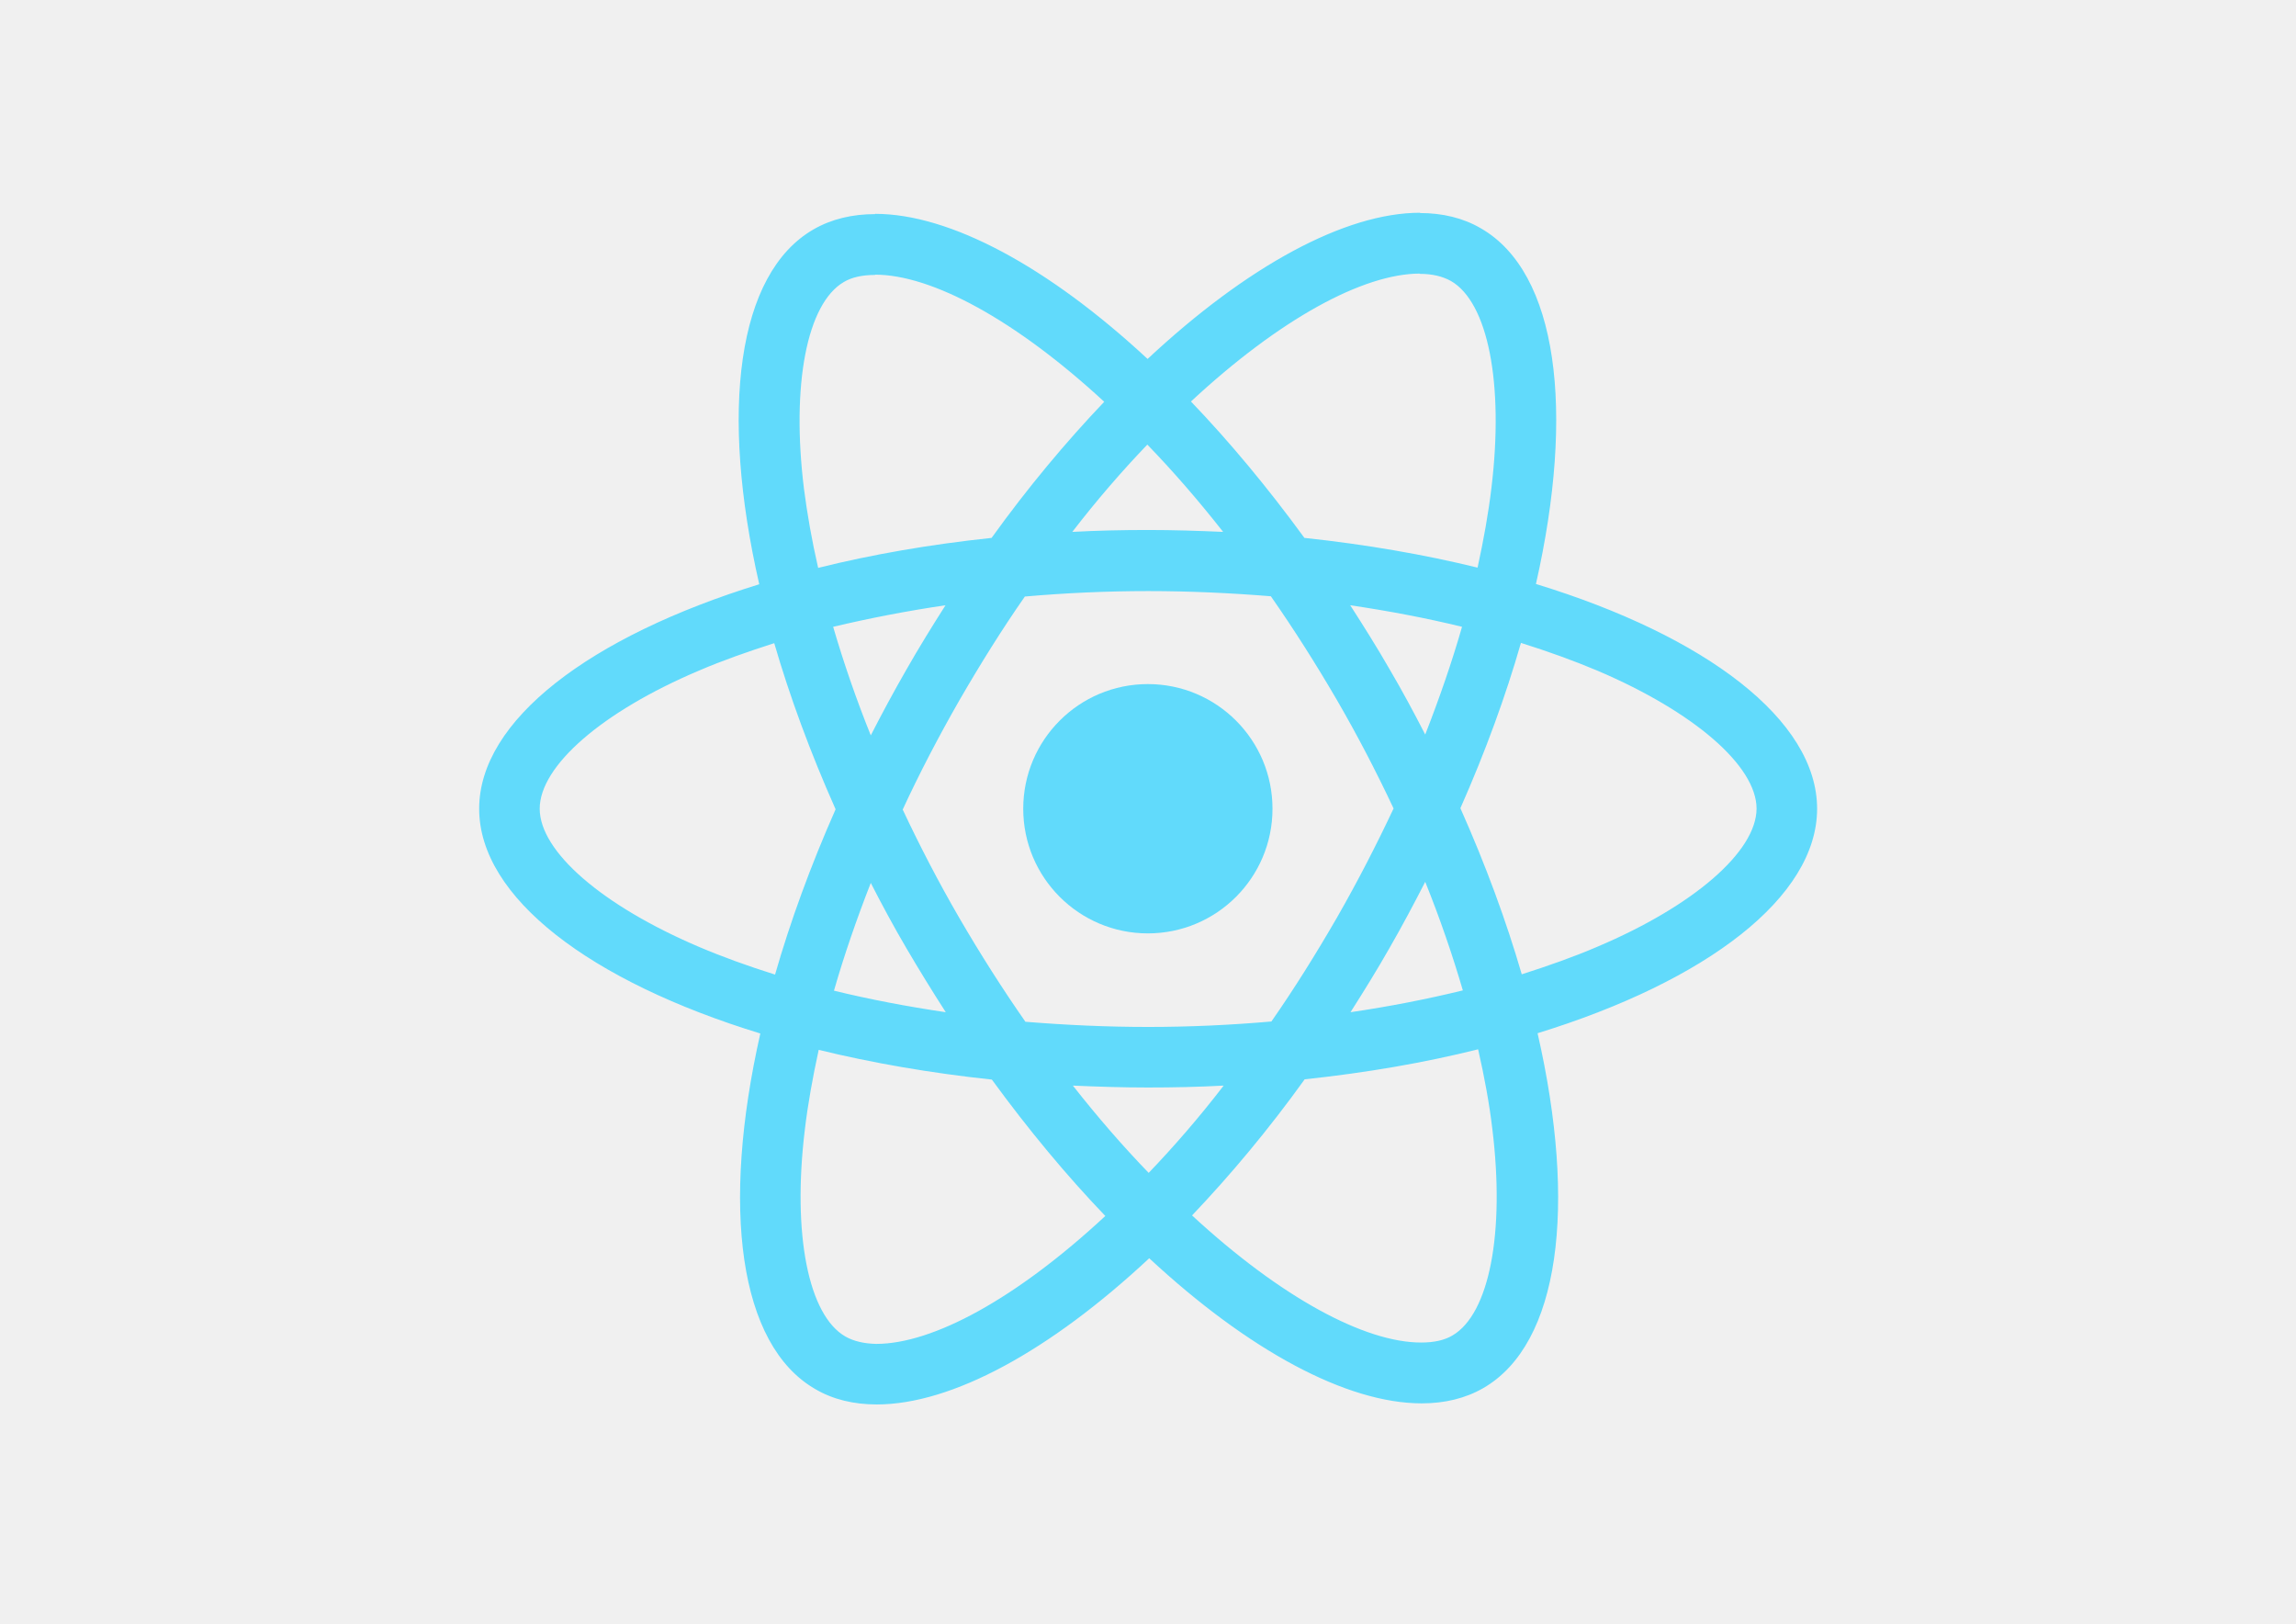
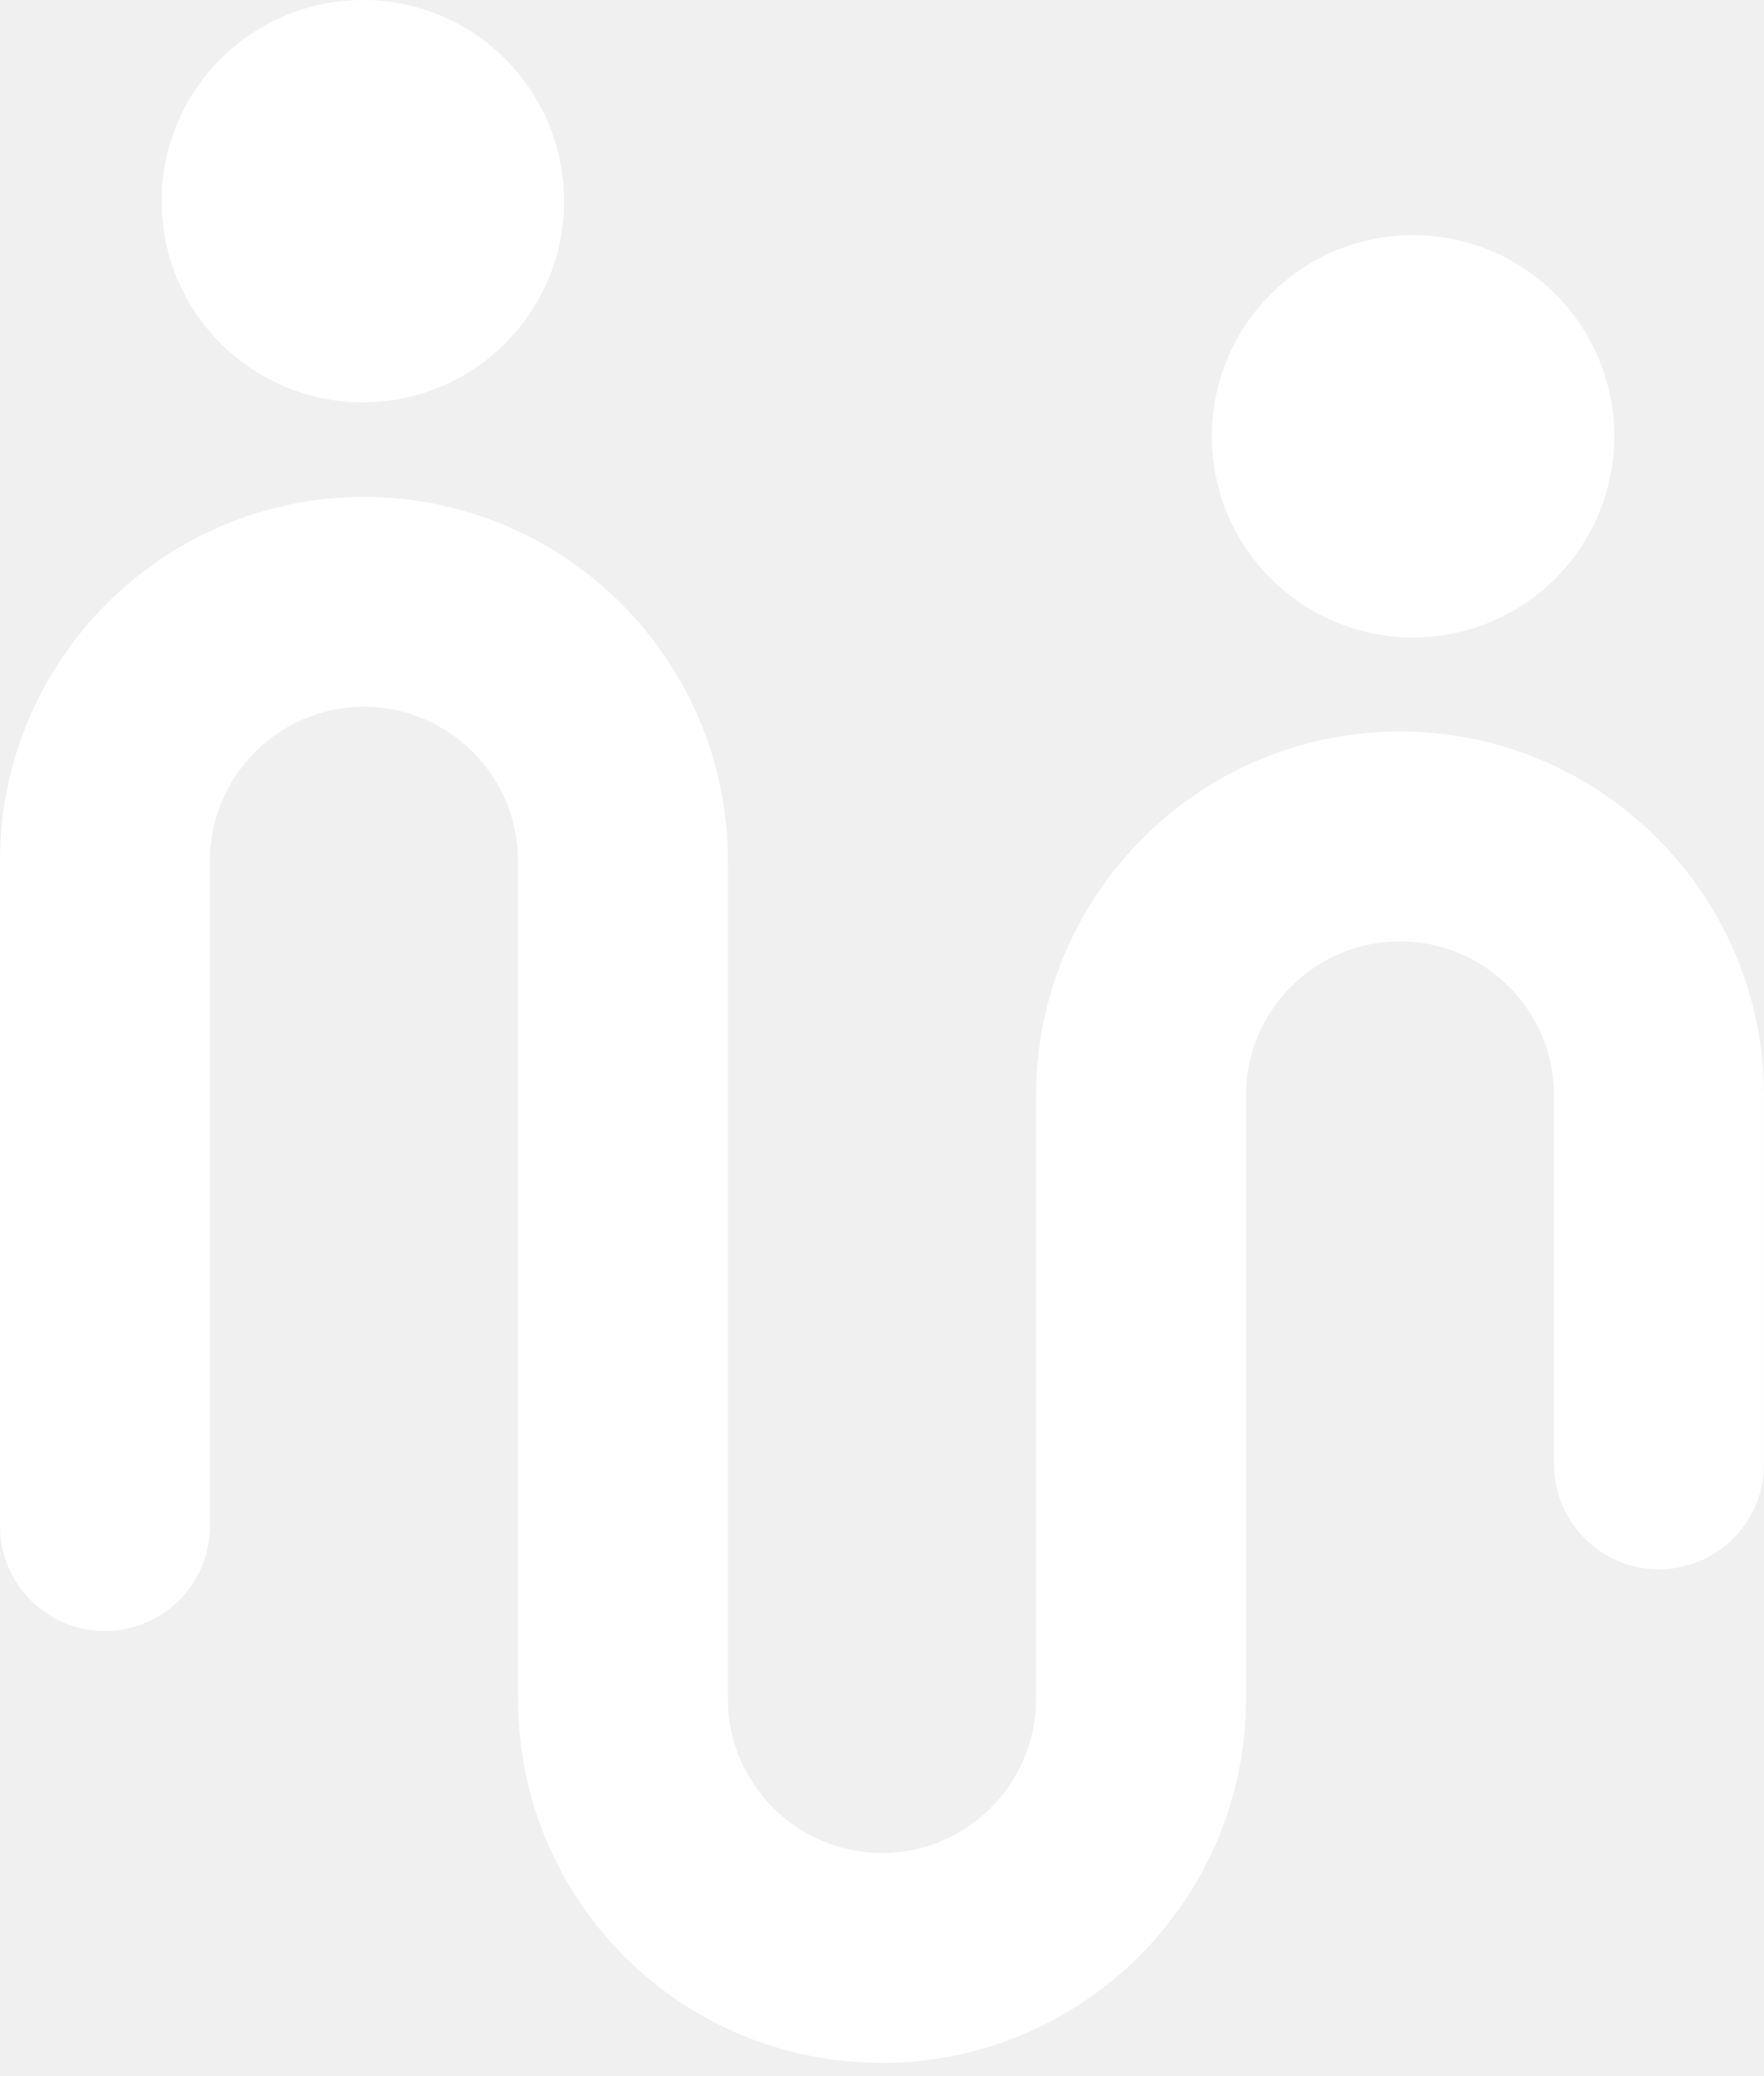
- <svg xmlns="http://www.w3.org/2000/svg" viewBox="0 0 841.9 595.3">
-   <g fill="#61DAFB">
-     <path d="M666.3 296.5c0-32.5-40.7-63.3-103.1-82.4 14.4-63.6 8-114.2-20.2-130.4-6.5-3.8-14.1-5.6-22.4-5.6v22.3c4.6 0 8.3.9 11.4 2.6 13.6 7.8 19.5 37.5 14.9 75.7-1.1 9.4-2.9 19.3-5.1 29.4-19.6-4.8-41-8.5-63.5-10.9-13.5-18.5-27.5-35.3-41.6-50 32.6-30.3 63.2-46.9 84-46.9V78c-27.5 0-63.5 19.6-99.9 53.6-36.4-33.8-72.4-53.2-99.9-53.2v22.3c20.7 0 51.4 16.5 84 46.6-14 14.7-28 31.4-41.3 49.9-22.6 2.4-44 6.1-63.6 11-2.3-10-4-19.7-5.2-29-4.7-38.2 1.1-67.9 14.6-75.8 3-1.8 6.9-2.6 11.5-2.6V78.5c-8.4 0-16 1.8-22.6 5.6-28.1 16.2-34.4 66.7-19.9 130.1-62.2 19.2-102.7 49.9-102.7 82.3 0 32.5 40.7 63.3 103.1 82.4-14.4 63.6-8 114.2 20.2 130.4 6.5 3.8 14.1 5.6 22.5 5.6 27.5 0 63.5-19.6 99.9-53.6 36.4 33.8 72.4 53.2 99.9 53.2 8.4 0 16-1.8 22.6-5.6 28.1-16.2 34.4-66.7 19.9-130.1 62-19.1 102.5-49.9 102.5-82.3zm-130.2-66.7c-3.7 12.9-8.3 26.2-13.5 39.5-4.1-8-8.4-16-13.1-24-4.6-8-9.5-15.8-14.4-23.4 14.2 2.1 27.9 4.7 41 7.9zm-45.8 106.5c-7.8 13.5-15.8 26.3-24.1 38.2-14.9 1.3-30 2-45.2 2-15.1 0-30.2-.7-45-1.9-8.3-11.9-16.4-24.6-24.2-38-7.6-13.1-14.5-26.4-20.8-39.8 6.2-13.4 13.2-26.8 20.7-39.9 7.8-13.5 15.8-26.3 24.1-38.2 14.9-1.3 30-2 45.2-2 15.1 0 30.2.7 45 1.9 8.3 11.9 16.4 24.6 24.2 38 7.6 13.1 14.5 26.4 20.8 39.8-6.3 13.4-13.2 26.8-20.7 39.9zm32.3-13c5.4 13.4 10 26.8 13.8 39.8-13.1 3.2-26.9 5.9-41.2 8 4.9-7.7 9.8-15.6 14.4-23.7 4.6-8 8.9-16.1 13-24.1zM421.2 430c-9.3-9.6-18.6-20.3-27.8-32 9 .4 18.2.7 27.5.7 9.4 0 18.7-.2 27.8-.7-9 11.7-18.3 22.4-27.5 32zm-74.4-58.9c-14.2-2.1-27.9-4.7-41-7.9 3.7-12.9 8.3-26.2 13.5-39.5 4.1 8 8.4 16 13.1 24 4.7 8 9.5 15.8 14.4 23.4zM420.7 163c9.3 9.6 18.6 20.3 27.8 32-9-.4-18.2-.7-27.5-.7-9.4 0-18.7.2-27.8.7 9-11.7 18.3-22.4 27.5-32zm-74 58.9c-4.9 7.7-9.8 15.6-14.4 23.7-4.6 8-8.9 16-13 24-5.4-13.4-10-26.8-13.8-39.8 13.1-3.1 26.9-5.8 41.2-7.9zm-90.5 125.2c-35.4-15.1-58.3-34.9-58.3-50.6 0-15.7 22.9-35.6 58.3-50.6 8.6-3.7 18-7 27.7-10.1 5.7 19.6 13.2 40 22.5 60.9-9.2 20.8-16.6 41.1-22.2 60.6-9.9-3.1-19.3-6.5-28-10.2zM310 490c-13.6-7.8-19.5-37.5-14.9-75.7 1.1-9.4 2.9-19.3 5.1-29.4 19.6 4.8 41 8.5 63.5 10.9 13.5 18.5 27.5 35.3 41.6 50-32.6 30.3-63.2 46.9-84 46.9-4.5-.1-8.3-1-11.3-2.7zm237.2-76.2c4.7 38.2-1.1 67.9-14.6 75.8-3 1.8-6.9 2.6-11.5 2.6-20.7 0-51.4-16.5-84-46.6 14-14.7 28-31.4 41.3-49.9 22.6-2.4 44-6.1 63.6-11 2.3 10.1 4.1 19.8 5.2 29.1zm38.5-66.7c-8.6 3.7-18 7-27.7 10.1-5.7-19.6-13.2-40-22.5-60.9 9.2-20.8 16.6-41.1 22.2-60.6 9.9 3.1 19.3 6.5 28.1 10.2 35.4 15.1 58.3 34.9 58.3 50.6-.1 15.7-23 35.6-58.4 50.6zM320.8 78.4z" />
-     <circle cx="420.9" cy="296.5" r="45.7" />
-     <path d="M520.5 78.1z" />
+ <svg xmlns="http://www.w3.org/2000/svg" width="96" height="113" viewBox="0 0 96 113" fill="none">
+   <g clip-path="url(#clip0_18_319)">
+     <path d="M96 59.624V79.71C96 82.861 93.44 85.42 90.289 85.42C87.138 85.42 84.578 82.861 84.578 79.71V59.624C84.578 55.001 80.816 51.239 76.192 51.239C71.567 51.239 67.812 55.001 67.812 59.624V92.477C67.812 103.394 58.921 112.286 48.001 112.286C37.082 112.286 28.365 103.57 28.198 92.8C28.19 92.691 28.19 92.585 28.19 92.477V46.857C28.19 42.234 24.433 38.471 19.811 38.471C15.189 38.471 11.424 42.234 11.424 46.857V83.068C11.424 86.219 8.865 88.778 5.713 88.778C2.562 88.778 0 86.221 0 83.07V46.857C0 35.939 8.884 27.048 19.811 27.048C30.738 27.048 39.615 35.937 39.615 46.857V92.474C39.615 97.097 43.377 100.86 48.001 100.86C52.626 100.86 56.388 97.097 56.388 92.474V59.624C56.388 48.706 65.272 39.815 76.192 39.815C87.111 39.815 96.002 48.704 96.002 59.624H96Z" fill="white" />
+     <path d="M19.749 21.9C25.797 21.9 30.701 16.997 30.701 10.95C30.701 4.902 25.797 0 19.749 0C13.701 0 8.798 4.902 8.798 10.95C8.798 16.997 13.701 21.9 19.749 21.9Z" fill="white" />
+     <path d="M76.906 34.699C82.954 34.699 87.857 29.797 87.857 23.749C87.857 17.701 82.954 12.799 76.906 12.799C70.857 12.799 65.954 17.701 65.954 23.749C65.954 29.797 70.857 34.699 76.906 34.699Z" fill="white" />
  </g>
+   <defs>
+     <clipPath id="clip0_18_319">
+       <rect width="96" height="112.286" fill="white" />
+     </clipPath>
+   </defs>
</svg>
